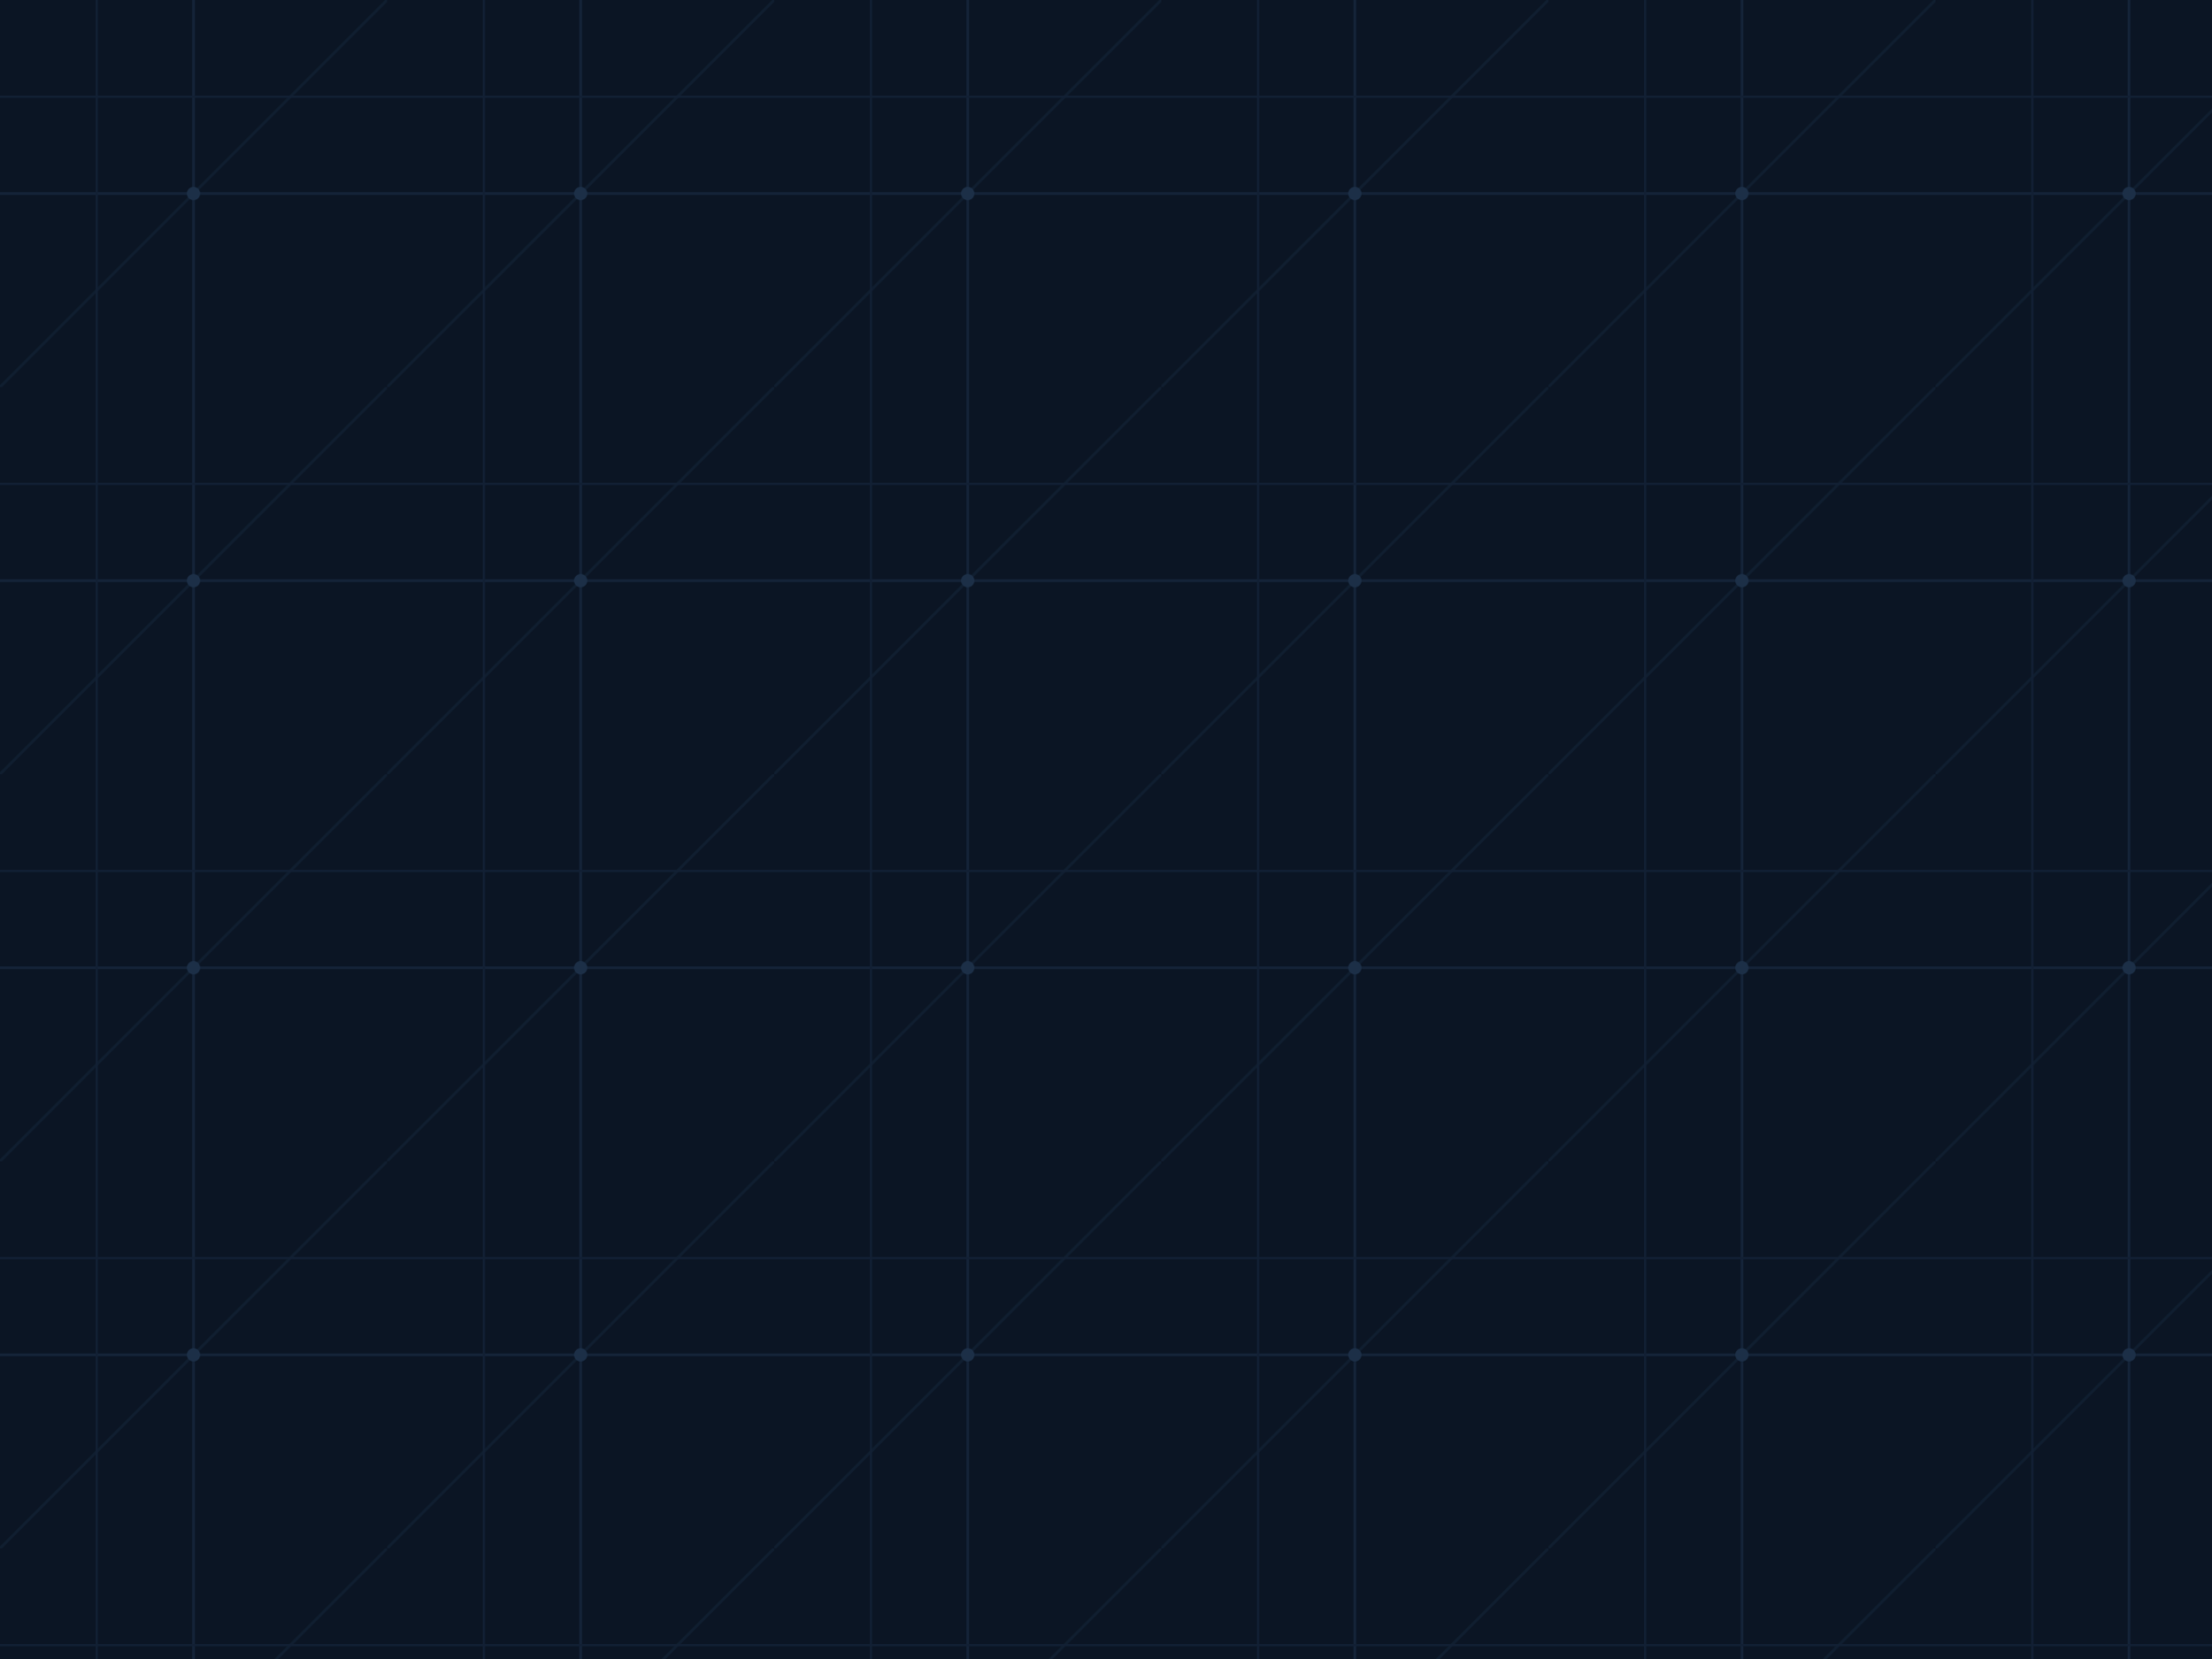
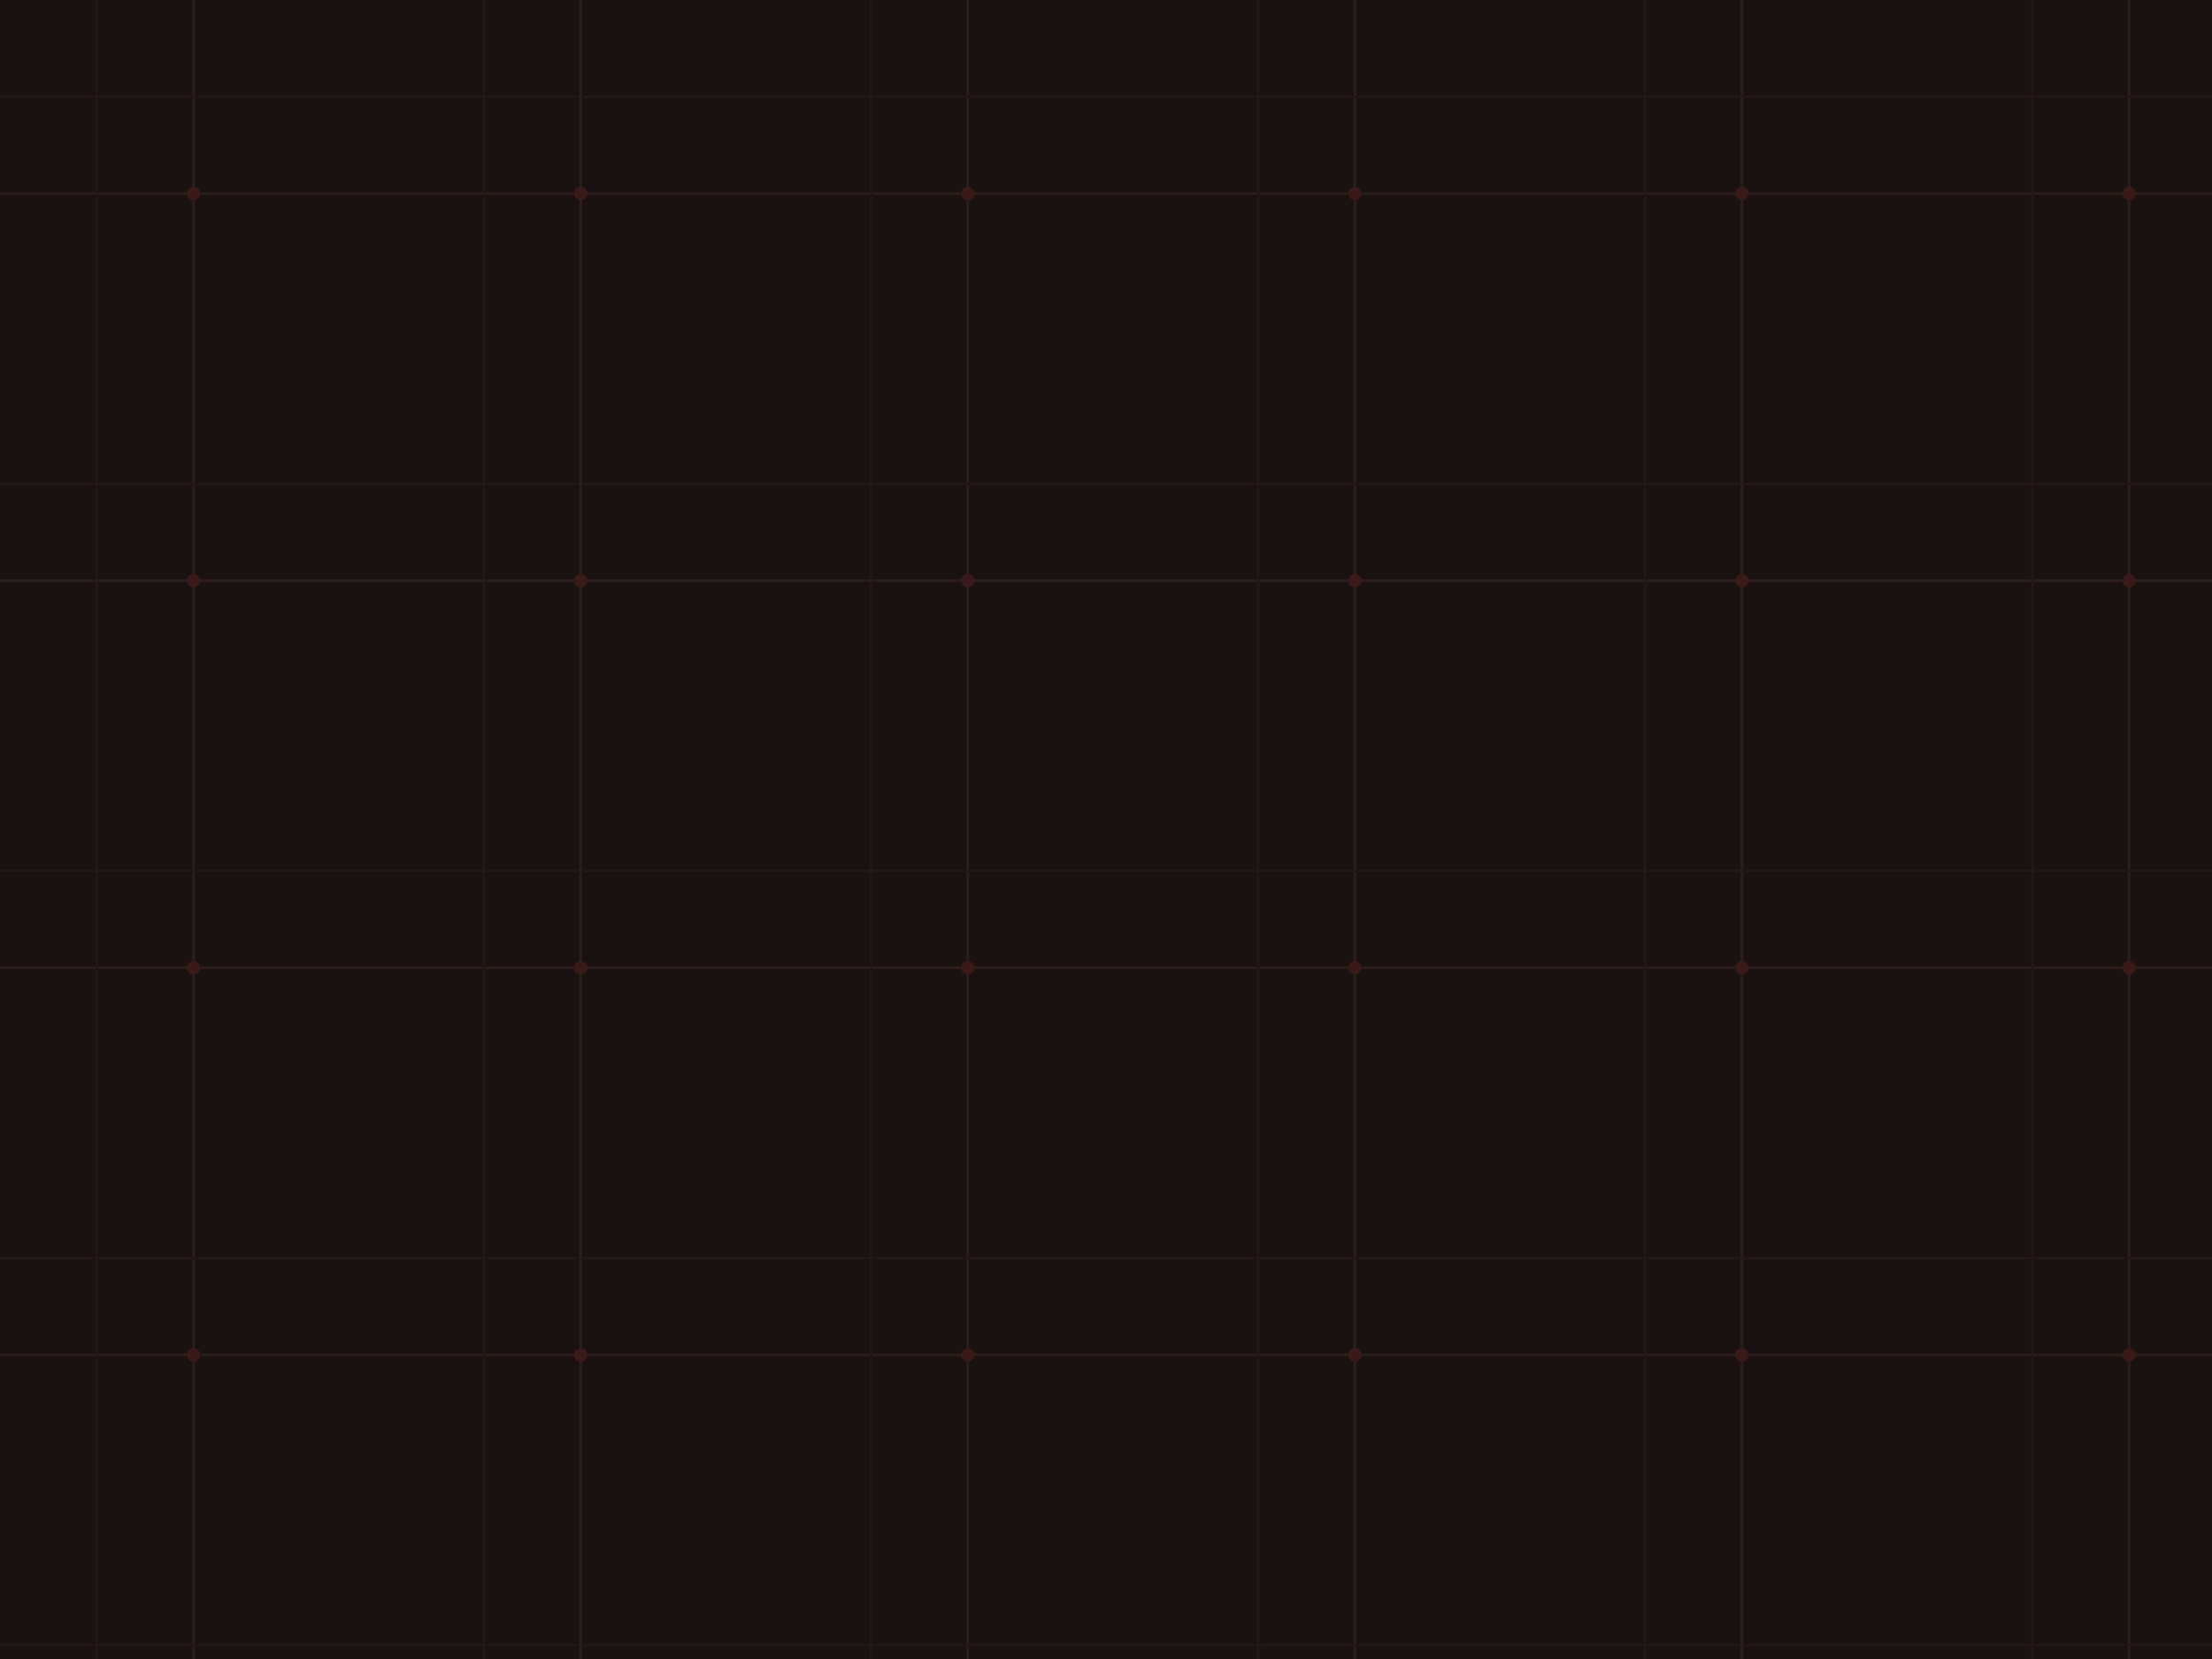
<svg xmlns="http://www.w3.org/2000/svg" viewBox="0 0 800 600" width="800" height="600" preserveAspectRatio="xMidYMid slice">
  <defs>
    <pattern id="wd" width="140" height="140" patternUnits="userSpaceOnUse">
-       <rect width="140" height="140" fill="#0B1524" />
-       <path d="M0 70h140M70 0v140" stroke="#142338" stroke-width="1" />
-       <path d="M0 140L140 0" stroke="#101E30" stroke-width="1" />
-       <circle cx="70" cy="70" r="2.4" fill="#1C2F47" />
-       <path d="M0 35h140M35 0v140" stroke="#122034" stroke-width="0.8" />
+       <rect width="140" height="140" fill="#1A1210" />
+       <path d="M0 70h140M70 0v140" stroke="#2B1D1A" stroke-width="1" />
+       <path d="M0 140L140 0" stroke="#1A1210" stroke-width="1" />
+       <circle cx="70" cy="70" r="2.4" fill="#3A1A18" />
+       <path d="M0 35h140M35 0v140" stroke="#241816" stroke-width="0.8" />
    </pattern>
  </defs>
  <rect width="800" height="600" fill="url(#wd)" />
</svg>
